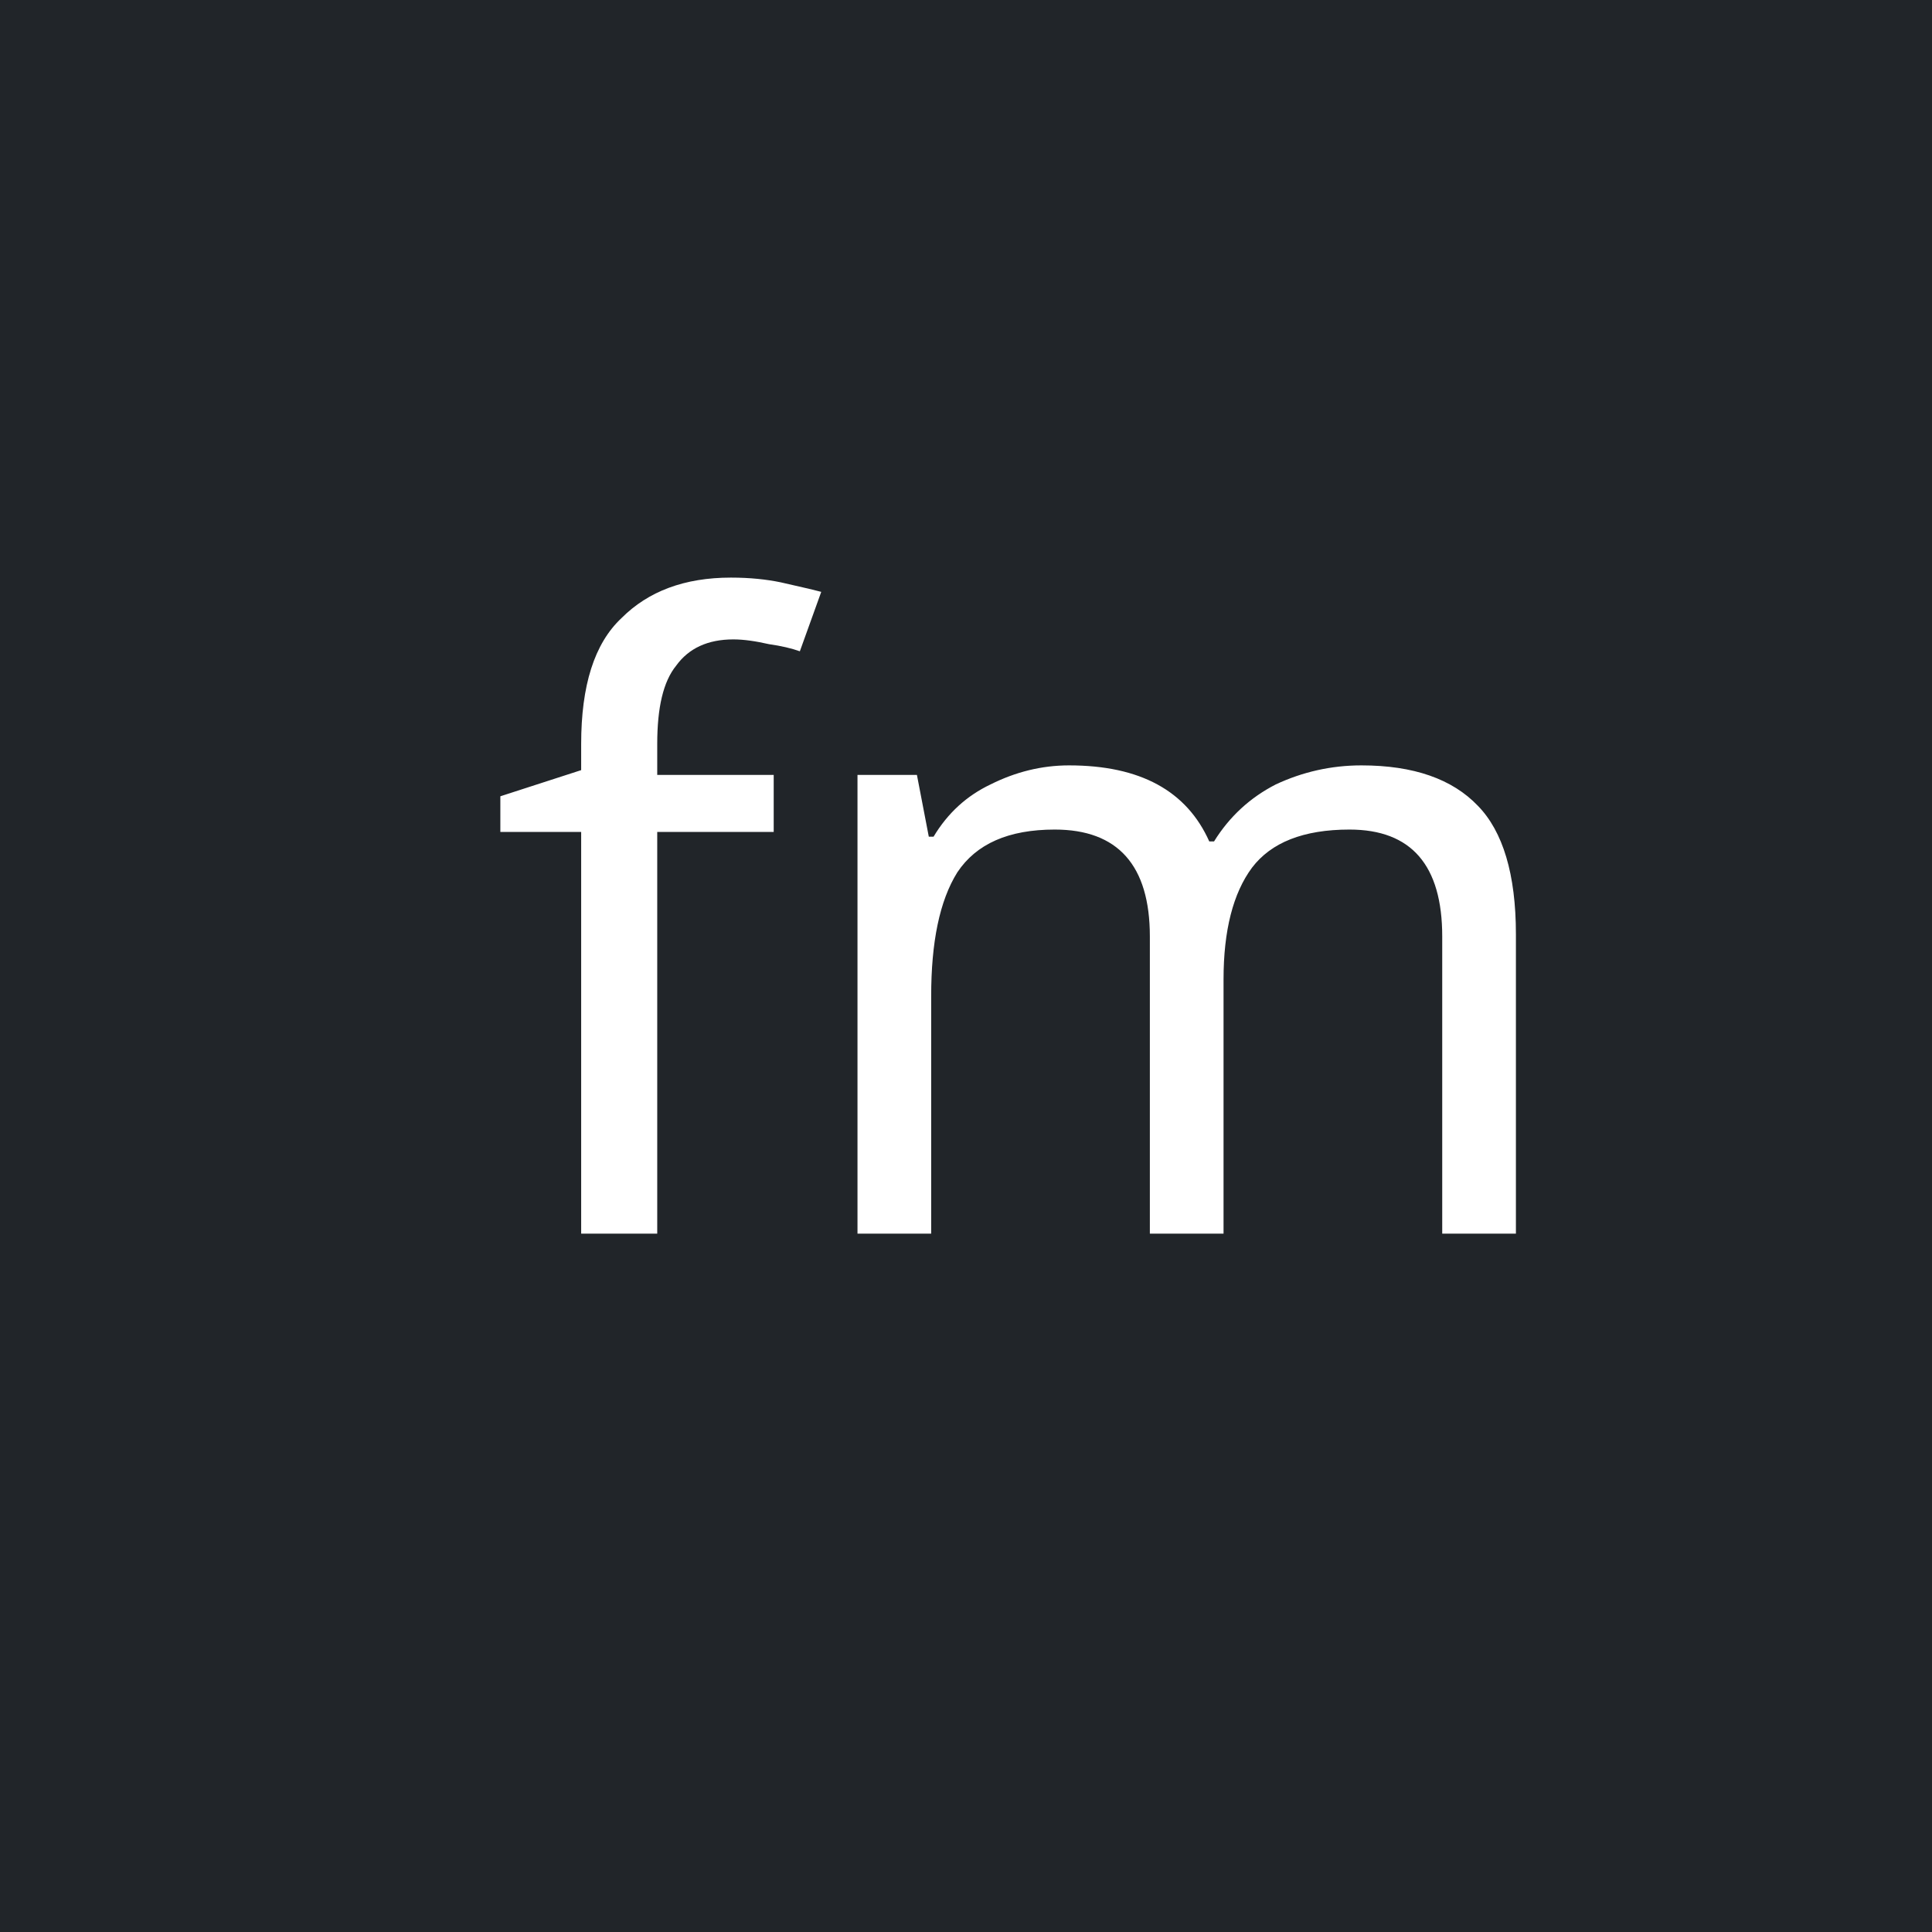
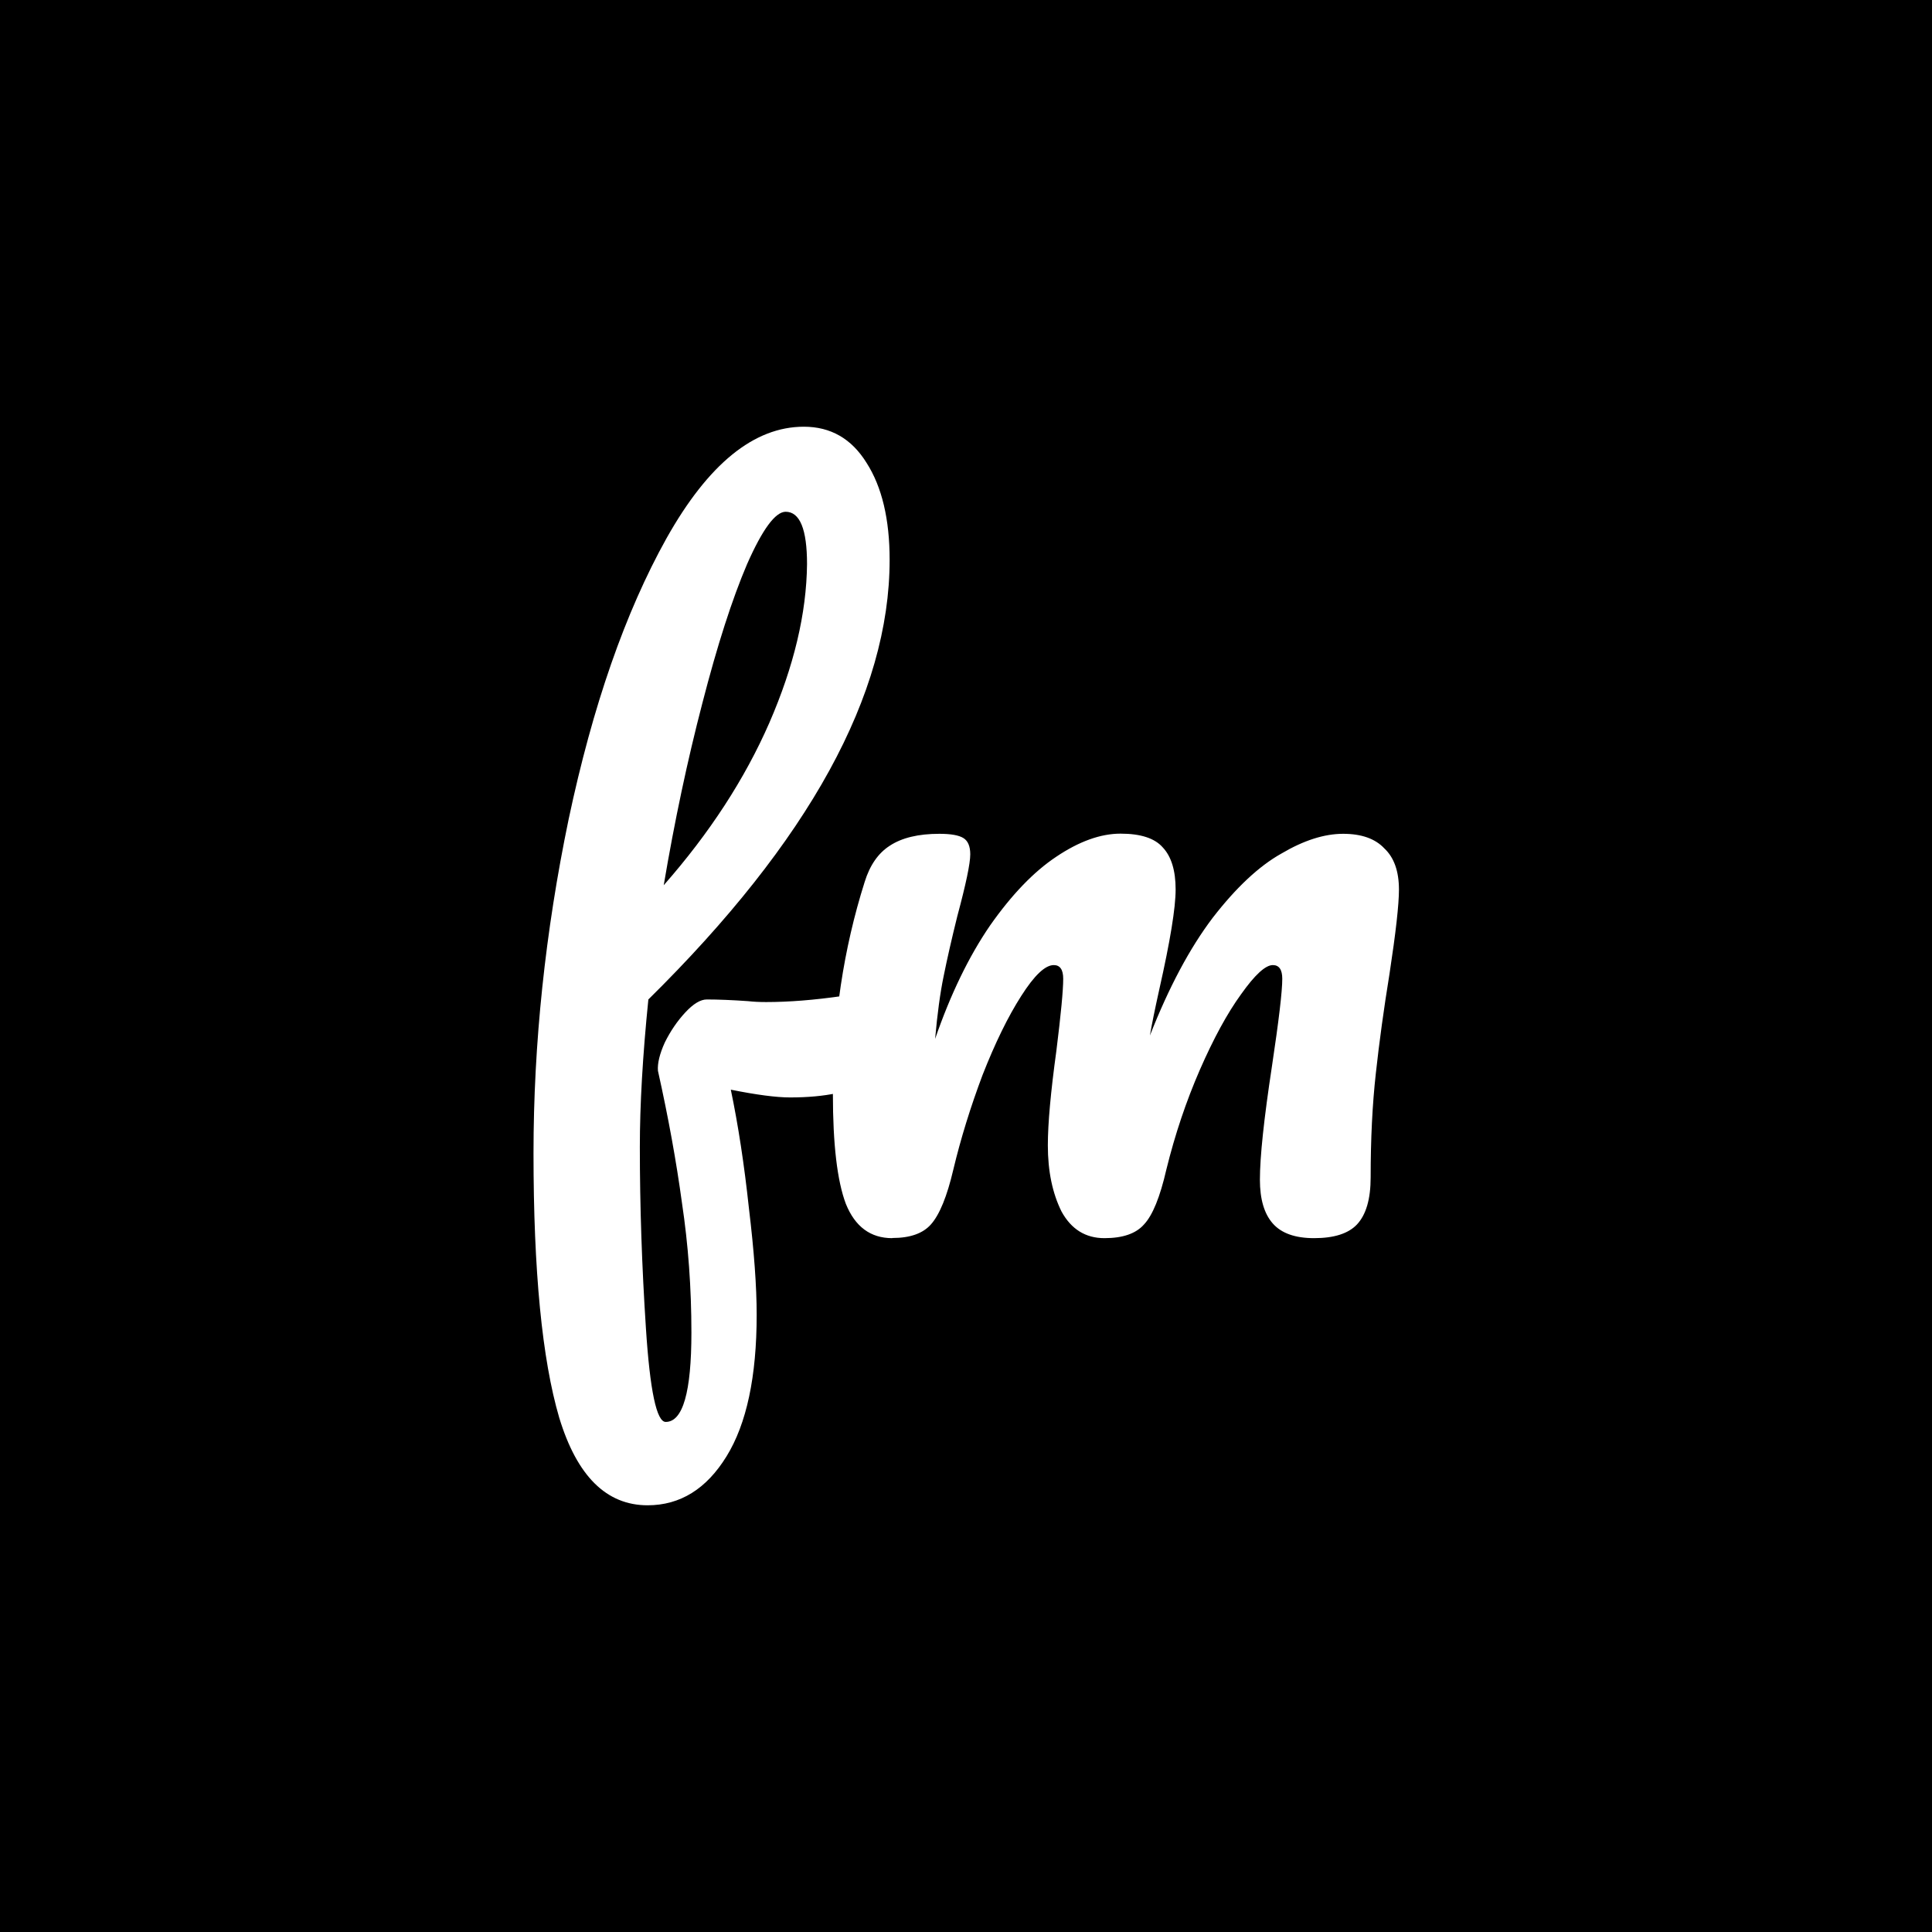
<svg xmlns="http://www.w3.org/2000/svg" viewBox="0 0 12.7 12.7">
-   <path fill="#212529" d="M0 0h12.7v12.7H0z" />
-   <text xml:space="preserve" x="3.212" y="8.111" fill="#263238" stroke-width=".265" font-family="Pacifico" font-size="5.644" style="-inkscape-font-specification:Pacifico">
-     <tspan x="3.212" y="8.111" fill="#fff">fm</tspan>
-   </text>
+   <path d="M0 0h12.7v12.7H0z" />
+   <path fill="#fff" d="M5.735 6.531q.158 0 .158.237 0 .446-.7.446-.135 0-.389-.051.073.35.119.779.051.423.051.7 0 .61-.198.931-.198.322-.519.322-.406 0-.581-.576-.169-.576-.169-1.738 0-1.084.231-2.196.237-1.118.643-1.846.412-.734.903-.734.265 0 .412.237.152.237.152.638 0 1.326-1.586 2.89-.056.553-.056.971 0 .581.04 1.191.04.615.13.615.169 0 .169-.587 0-.44-.062-.852-.056-.412-.158-.869-.006-.073.045-.186.056-.113.135-.198.079-.085.141-.085.113 0 .271.011.051.006.119.006.226 0 .502-.04.045-.006.096-.011.051-.006.102-.006zm-.57-3.167q-.102 0-.254.344-.147.344-.294.914-.147.564-.254 1.197.452-.514.694-1.067.243-.559.248-1.044 0-.344-.141-.344zm.7 4.775q-.214 0-.305-.226-.085-.226-.085-.722 0-.734.209-1.394.051-.164.164-.237.119-.079.327-.079.113 0 .158.028.045.028.045.107 0 .09-.085.406-.056.226-.09.395-.034.164-.056.412.152-.44.361-.745.214-.305.435-.452.226-.152.423-.152.198 0 .277.09.085.09.085.277 0 .181-.107.655-.045.203-.062.305.186-.474.412-.773.231-.299.452-.423.22-.13.406-.13.181 0 .271.096.096.09.096.271 0 .147-.062.553-.056.344-.09.655-.034.305-.034.683 0 .214-.09.31-.085.09-.282.09-.186 0-.271-.096-.085-.096-.085-.288 0-.226.079-.745.068-.452.068-.576 0-.09-.062-.09-.073 0-.209.192-.135.186-.271.497-.135.31-.22.655-.062.271-.147.361-.079.09-.26.09-.186 0-.282-.175-.09-.181-.09-.435 0-.214.056-.621.045-.361.045-.474 0-.09-.062-.09-.085 0-.214.203-.13.203-.254.519-.119.316-.192.621-.062.265-.147.361-.079.09-.254.09Z" aria-label="fm" font-family="Pacifico" font-size="5.644" style="-inkscape-font-specification:Pacifico" />
</svg>
